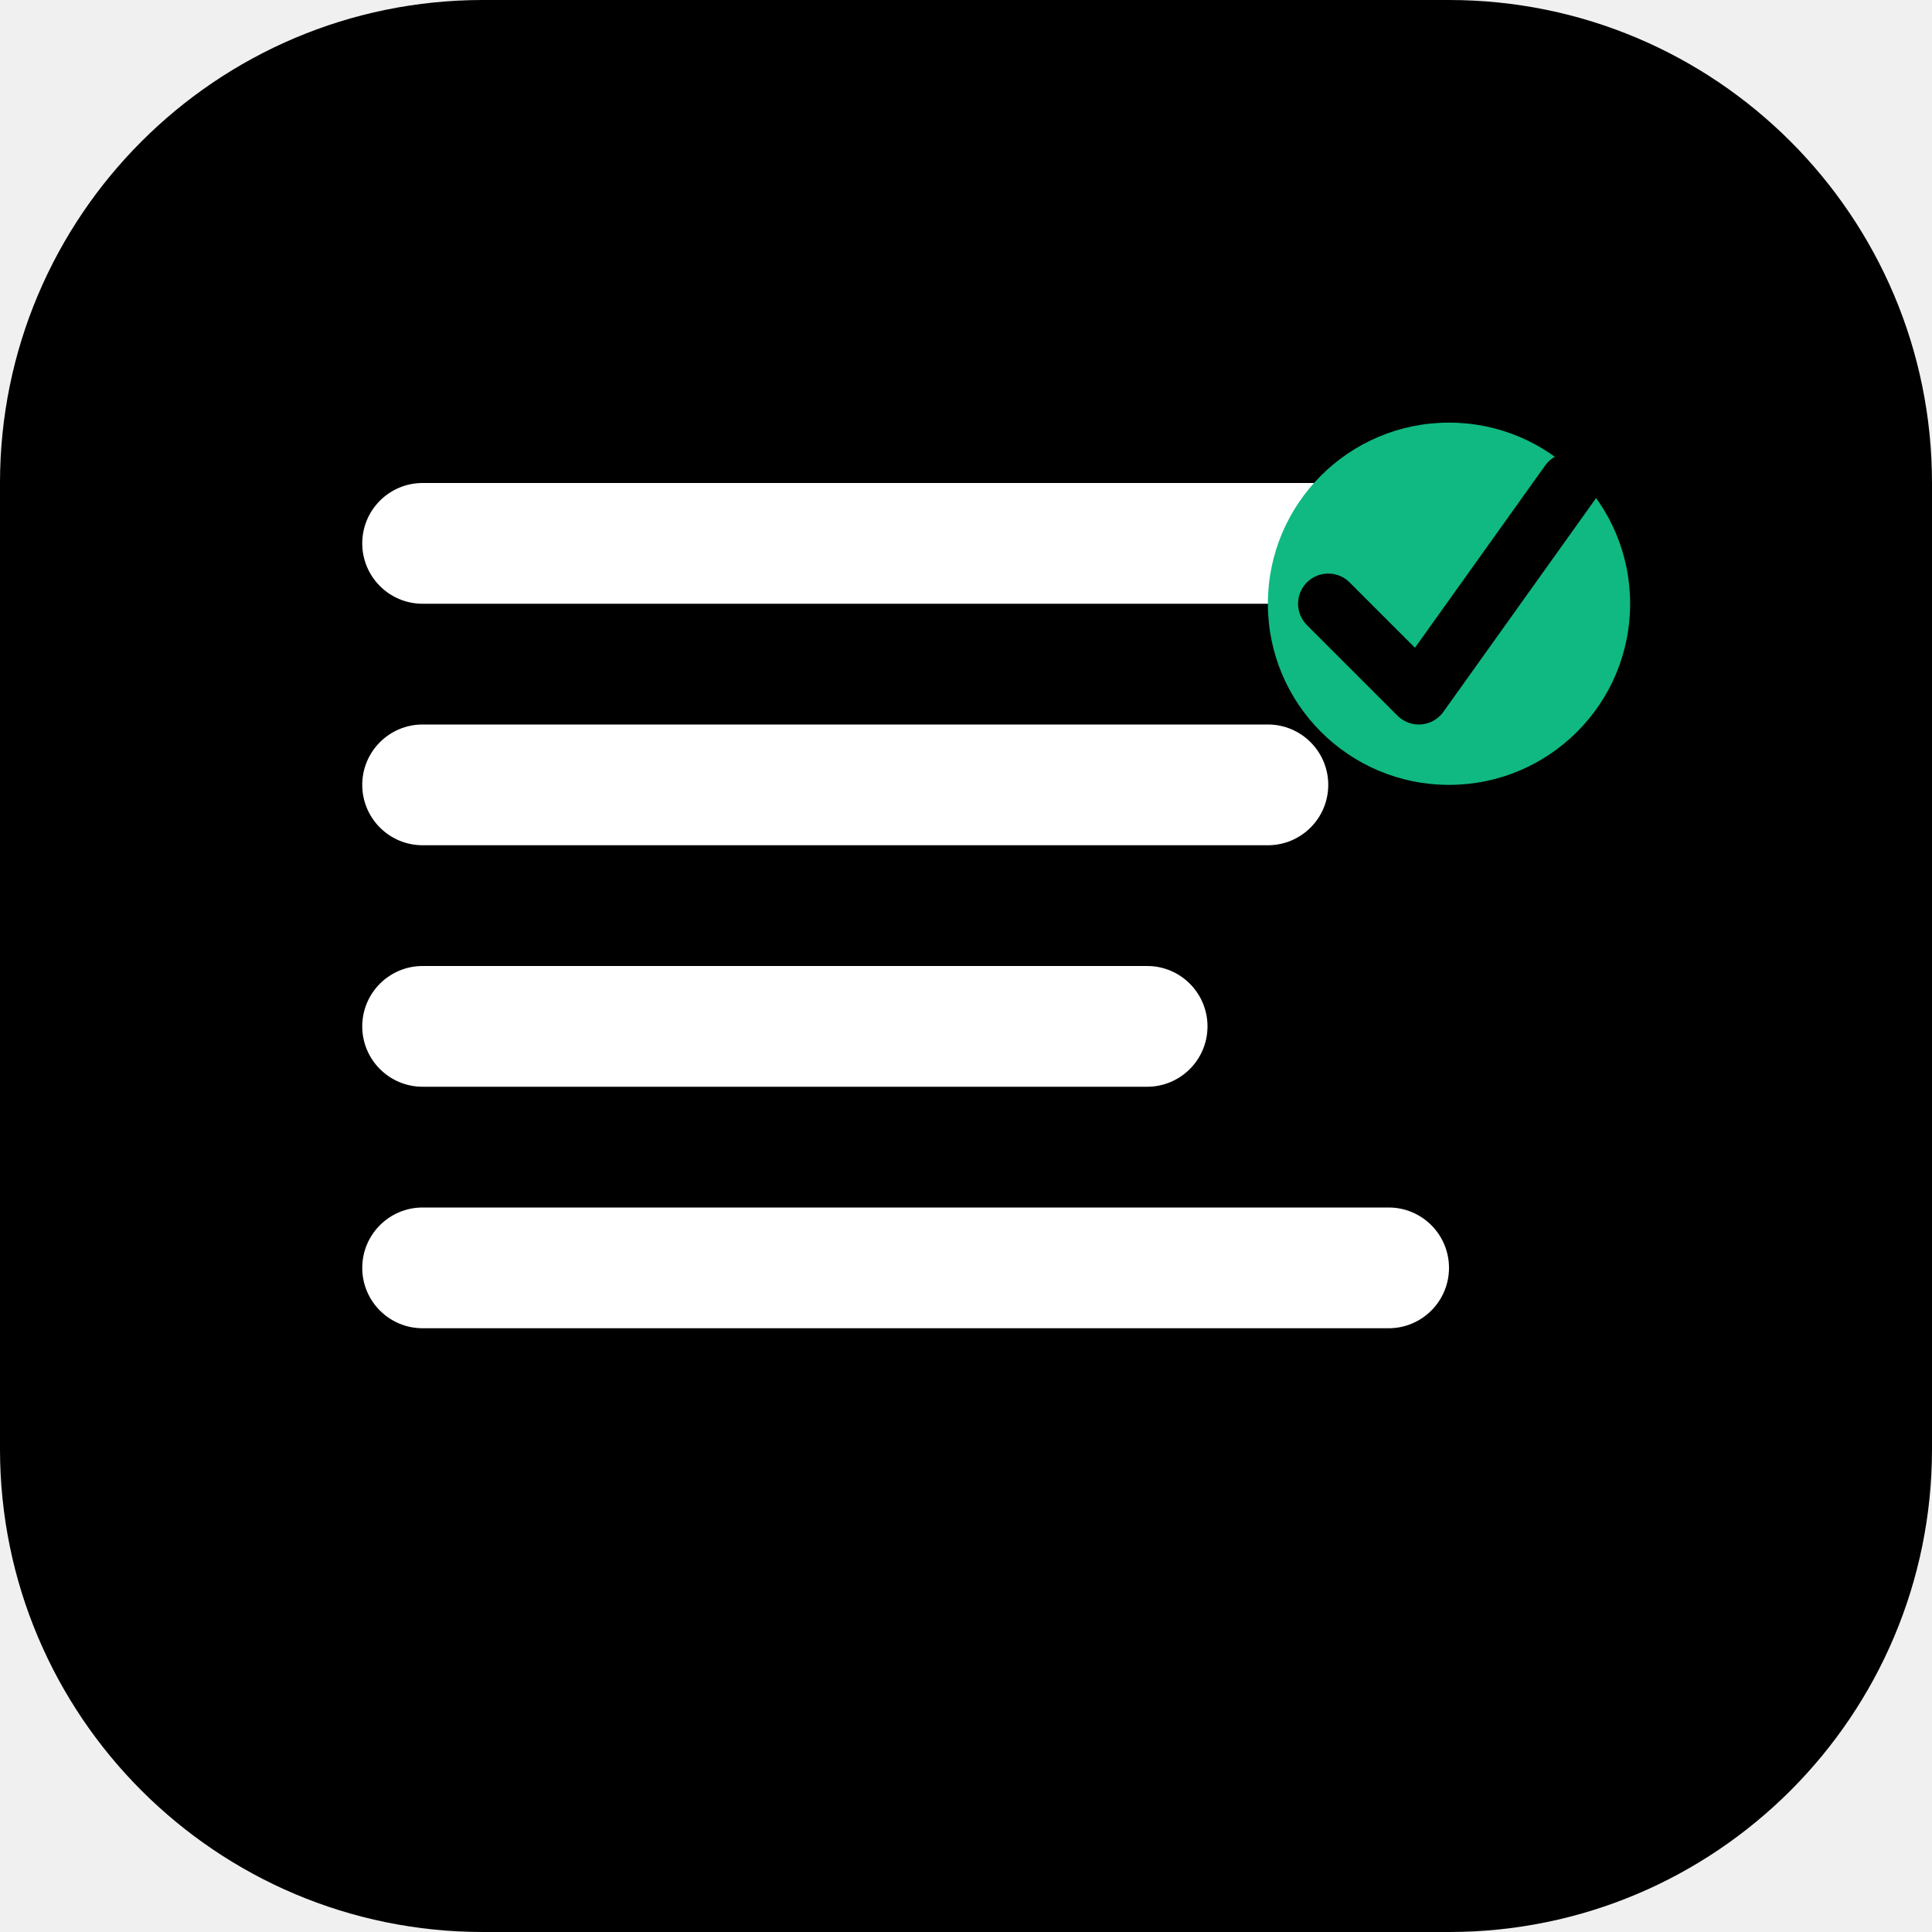
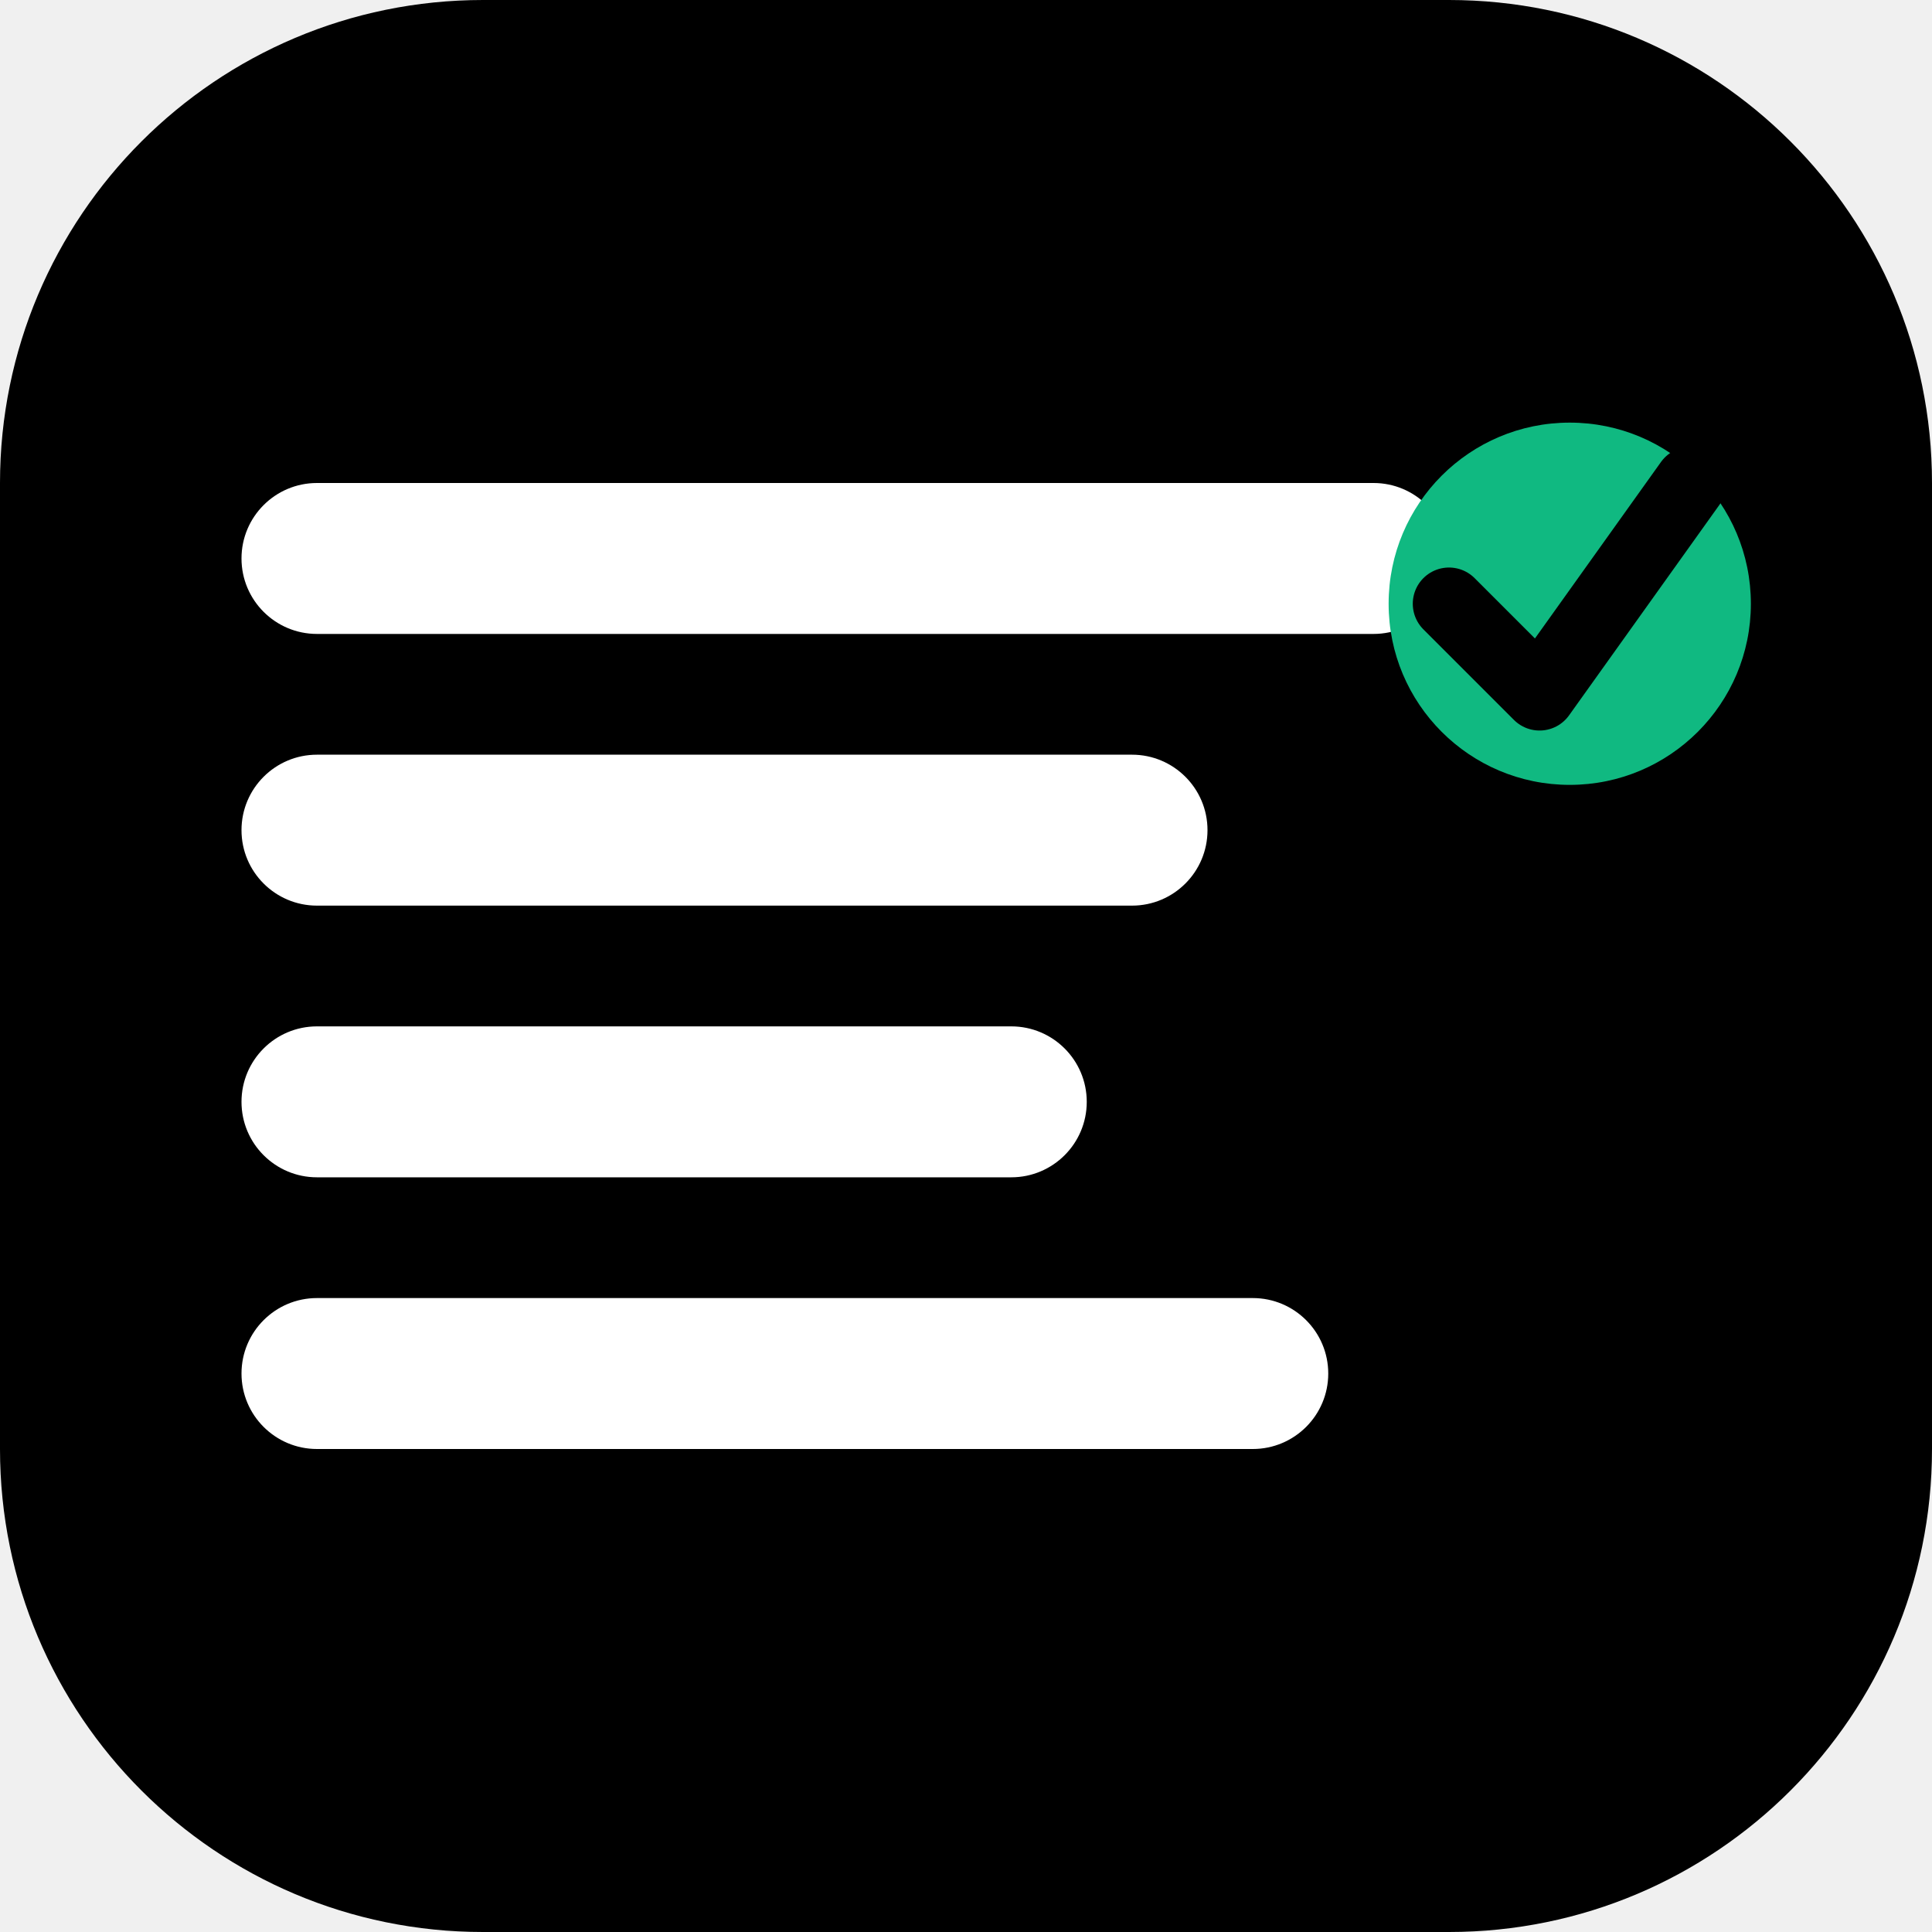
<svg xmlns="http://www.w3.org/2000/svg" width="32" height="32" viewBox="0 0 32 32" fill="none">
  <rect width="32" height="32" rx="8" fill="#000000" />
-   <rect x="6" y="8" width="20" height="2" rx="1" fill="#ffffff" />
-   <rect x="6" y="12" width="16" height="2" rx="1" fill="#ffffff" />
-   <rect x="6" y="16" width="14" height="2" rx="1" fill="#ffffff" />
-   <rect x="6" y="20" width="18" height="2" rx="1" fill="#ffffff" />
-   <circle cx="24" cy="10" r="3" fill="#10b981" />
-   <path d="M22 10l1.5 1.5L26 8" stroke="#000000" stroke-width="1" stroke-linecap="round" stroke-linejoin="round" />
+   <rect x="4" y="8" width="20" height="2.5" rx="1.25" fill="#ffffff" />
+   <rect x="4" y="12.5" width="16" height="2.5" rx="1.25" fill="#ffffff" />
+   <rect x="4" y="17" width="14" height="2.5" rx="1.25" fill="#ffffff" />
+   <rect x="4" y="21.5" width="18" height="2.5" rx="1.25" fill="#ffffff" />
+   <circle cx="26" cy="10" r="3" fill="#10b981" />
+   <path d="M24 10l1.5 1.5L28 8" stroke="#000000" stroke-width="1.2" stroke-linecap="round" stroke-linejoin="round" />
</svg>
